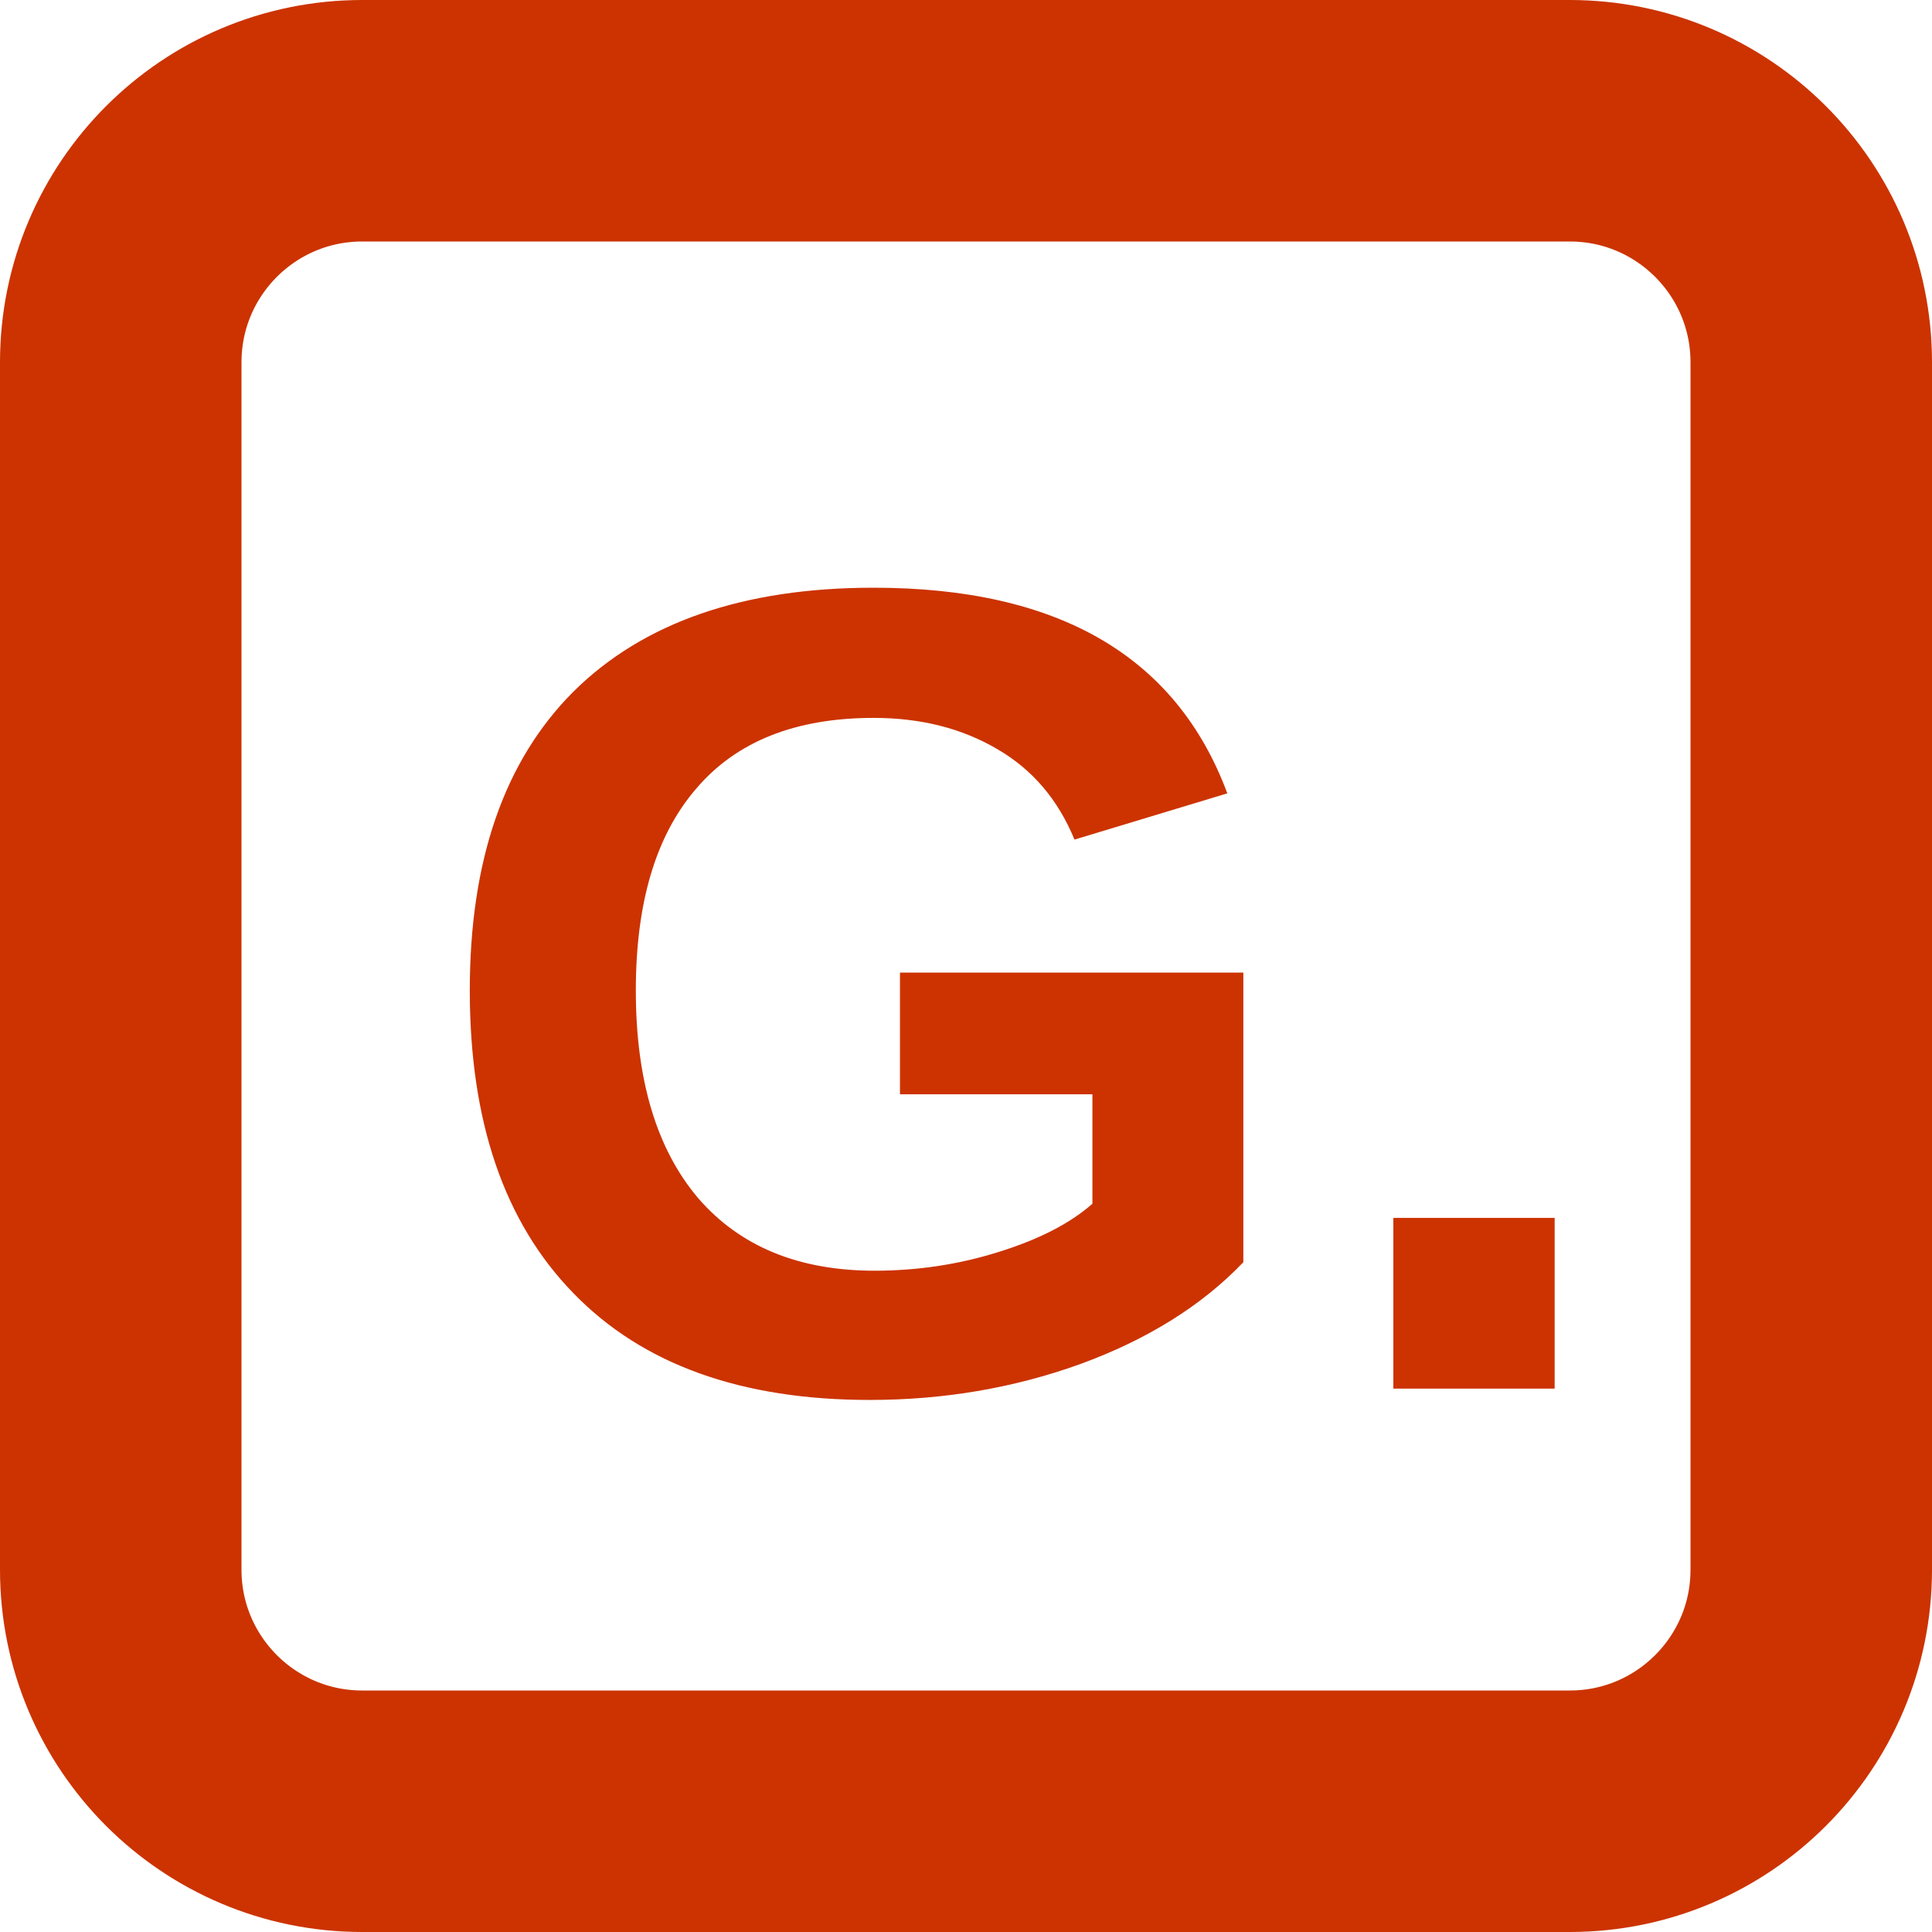
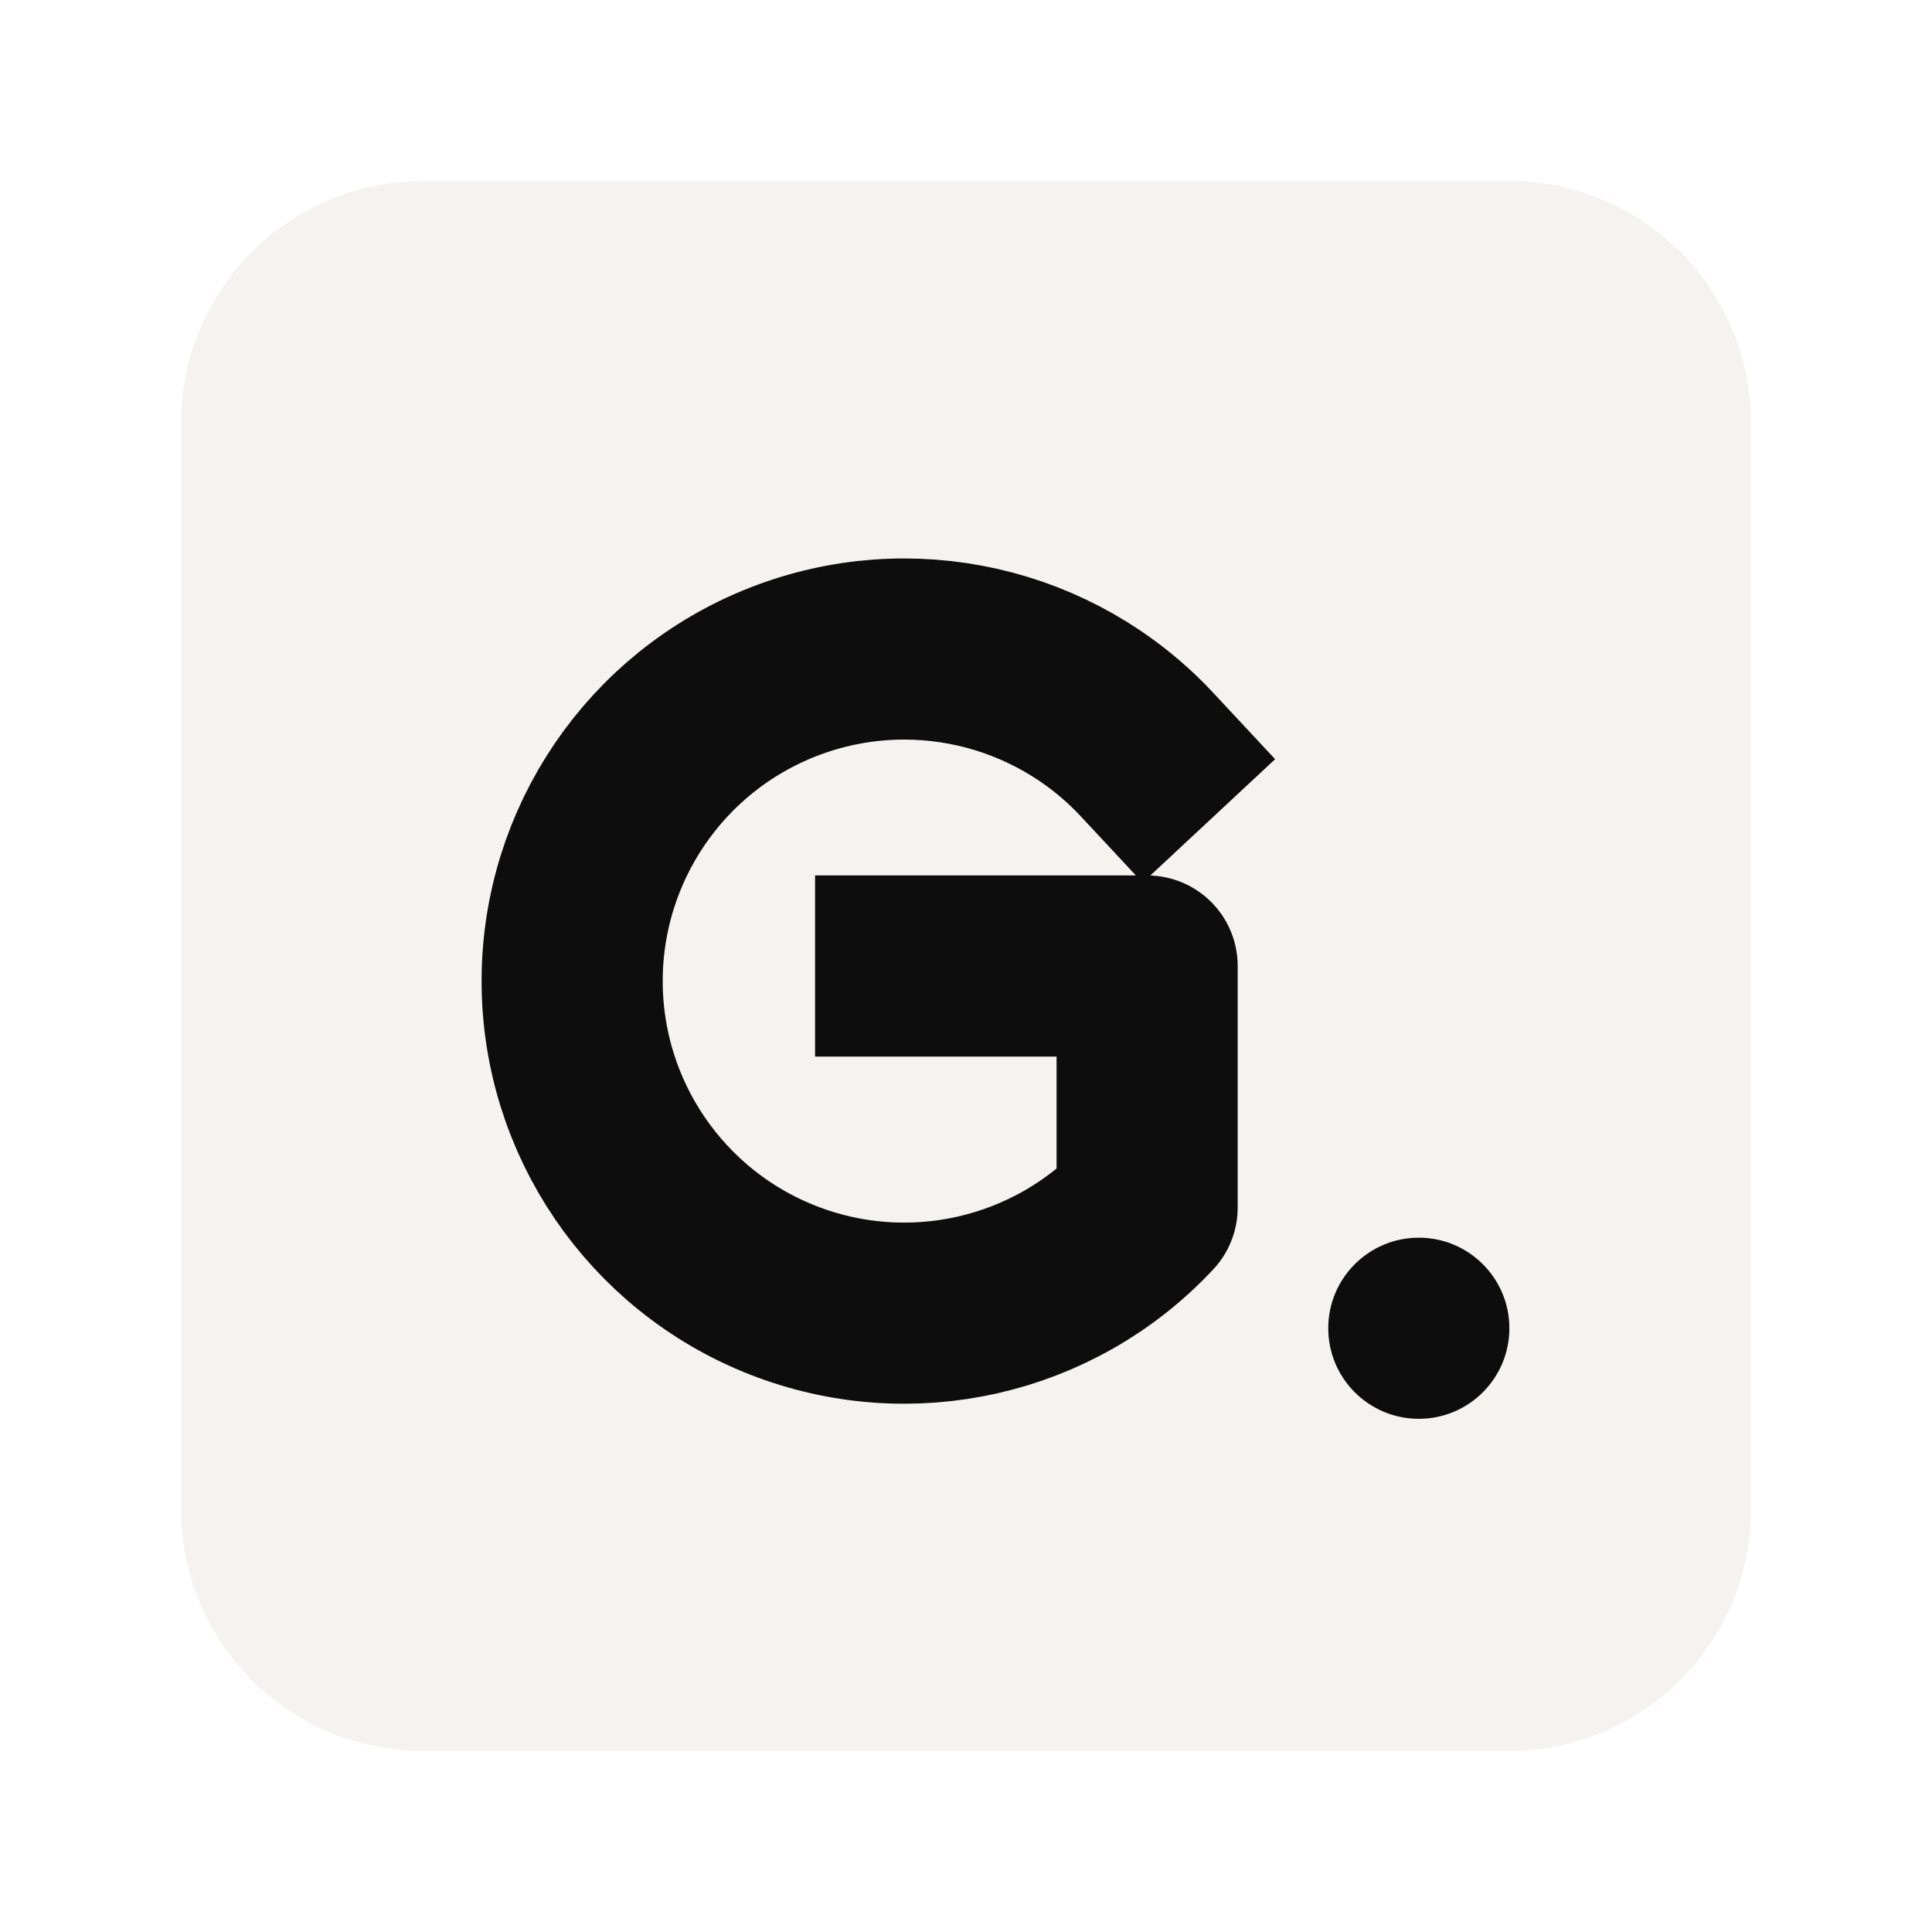
<svg xmlns="http://www.w3.org/2000/svg" width="32" height="32" viewBox="0 0 32 32" fill="none">
-   <style>svg{color:#cc3300}@media(prefers-color-scheme:dark){svg{color:#ff8a65}}</style>
-   <rect x="2" y="2" width="28" height="28" rx="4" stroke="currentColor" stroke-width="4" />
-   <text x="7" y="23" fill="currentColor" font-family="Arial, sans-serif" font-weight="700" font-size="19">G.</text>
+   <rect x="3" y="3" width="26" height="26" rx="4" fill="#f5f3ef" />
+   <g fill="#0d0d0d">
+     <path d="M19 12.5A5.5 5.5 0 1 0 19 20v-4h-4" fill="none" stroke="#0d0d0d" stroke-width="3" stroke-linecap="square" stroke-linejoin="round" />
+     <circle cx="23.5" cy="22" r="1.5" />
+   </g>
</svg>
